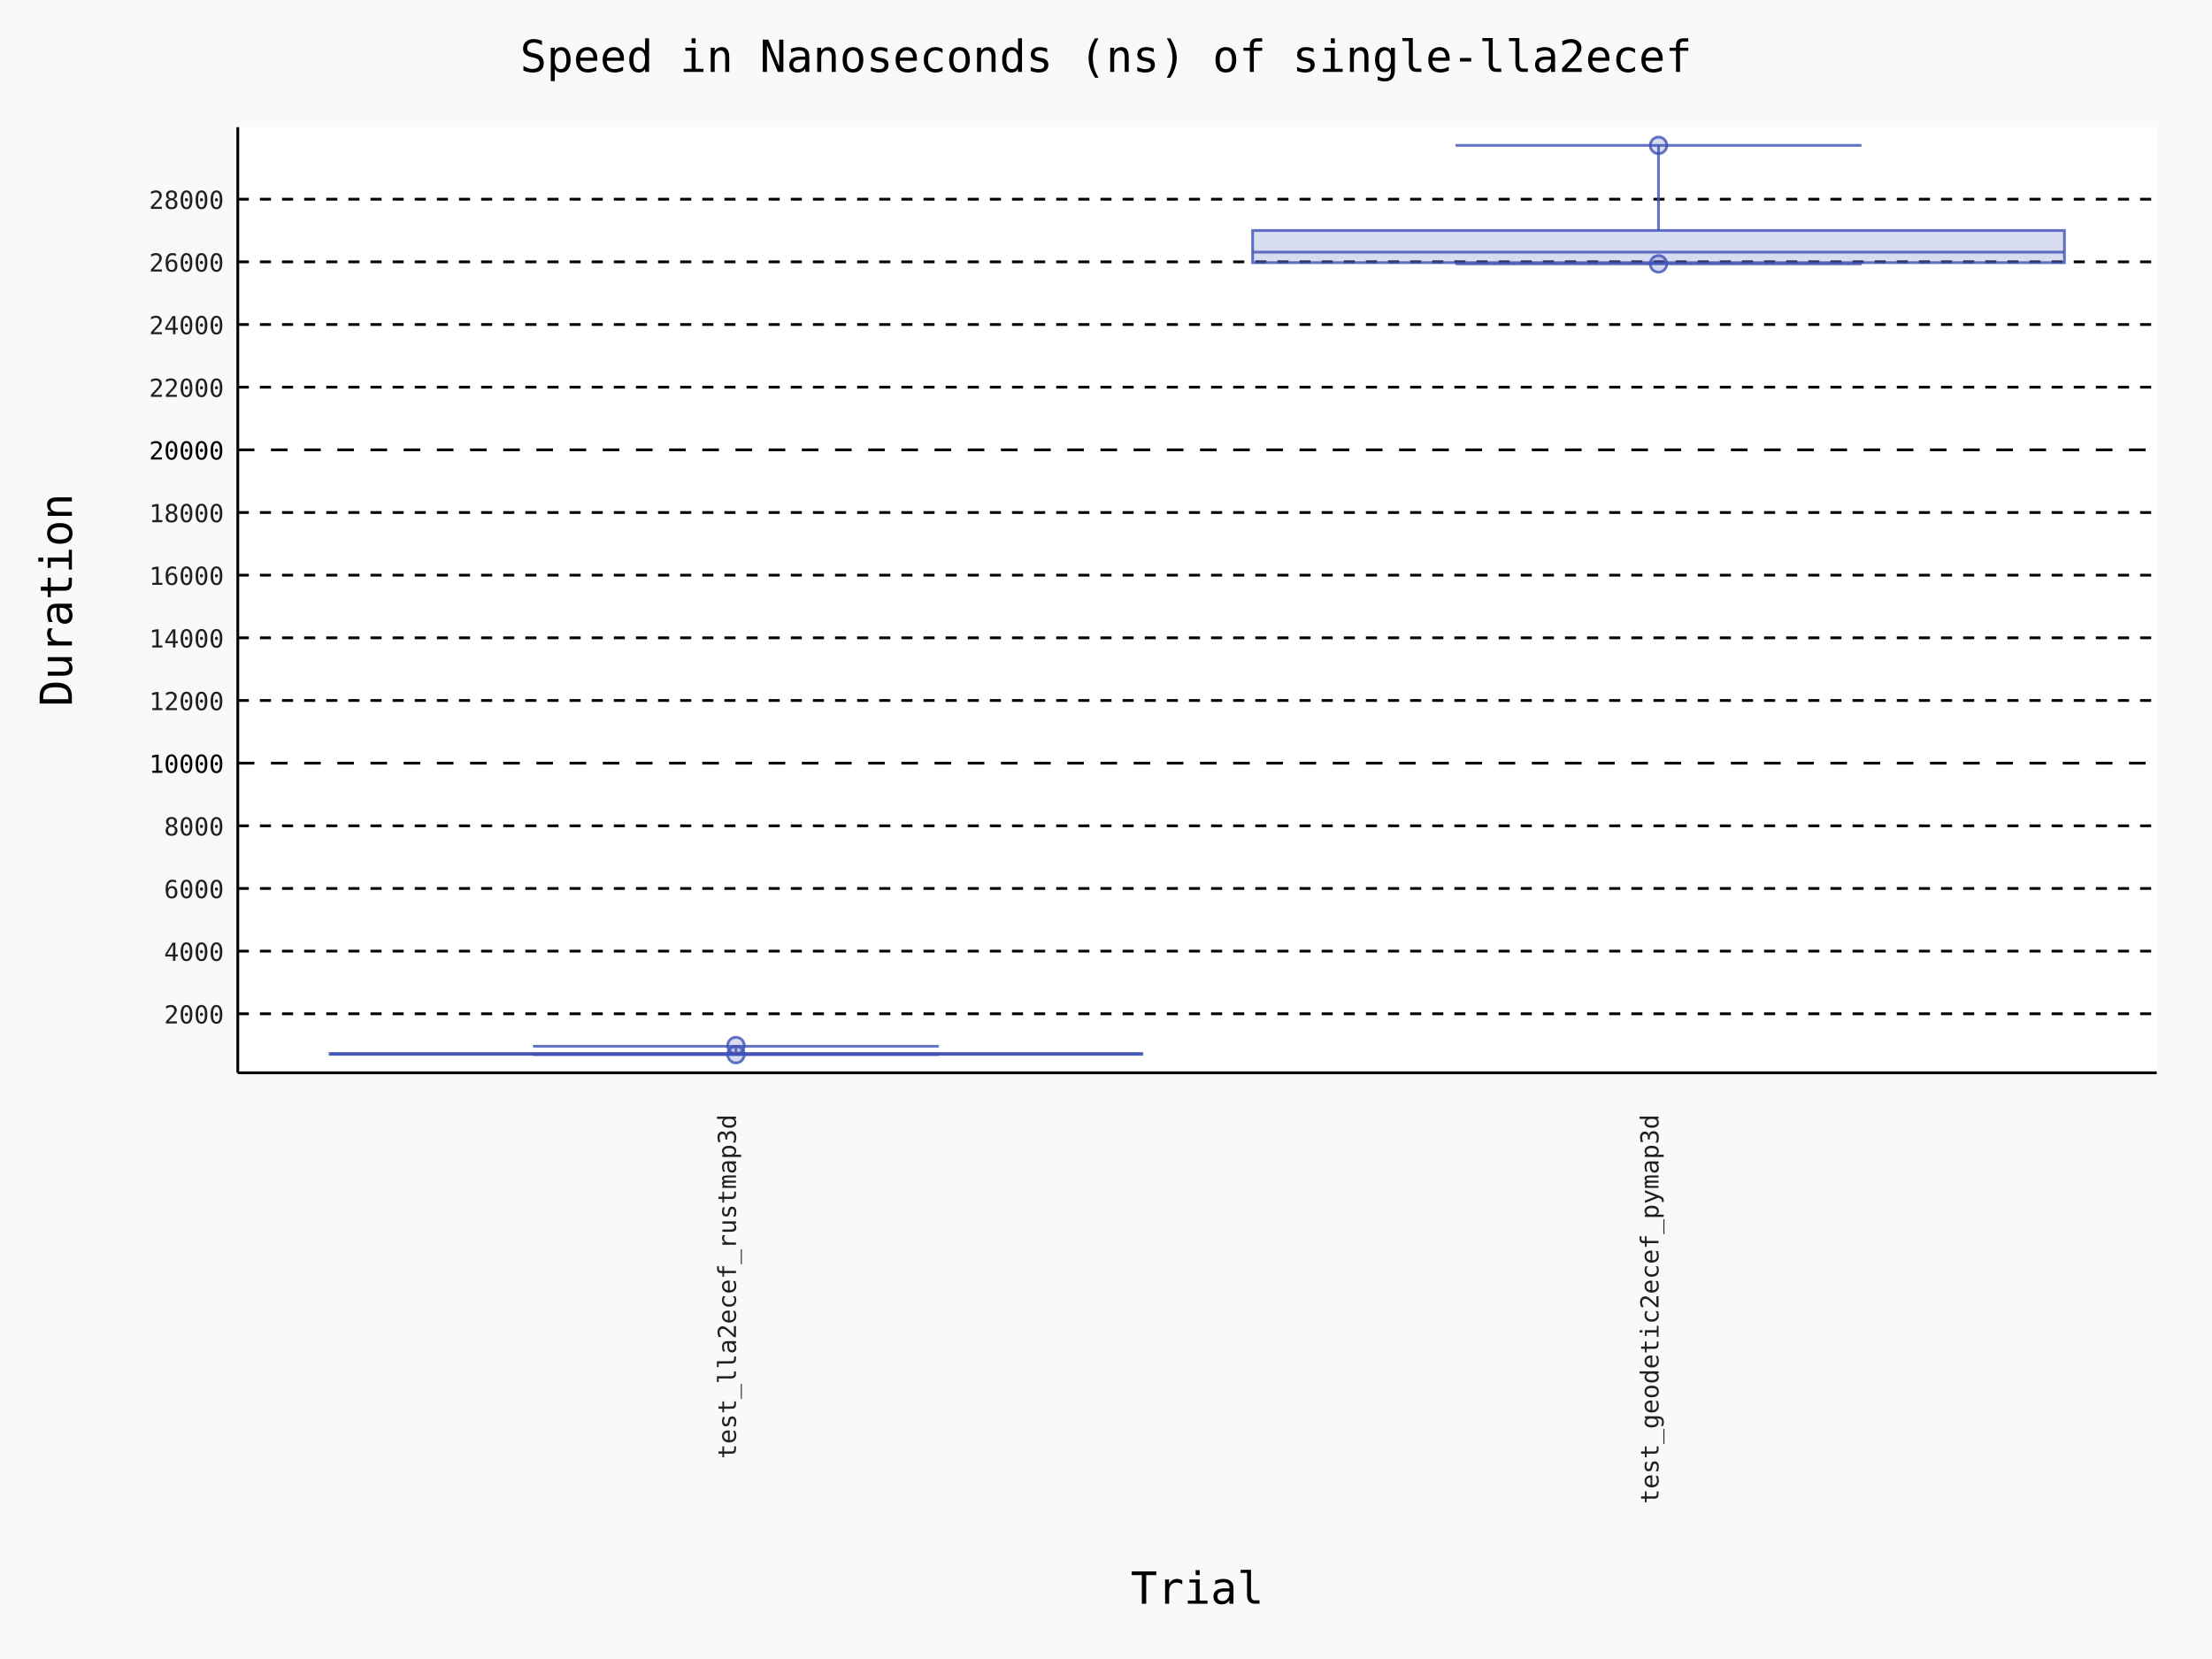
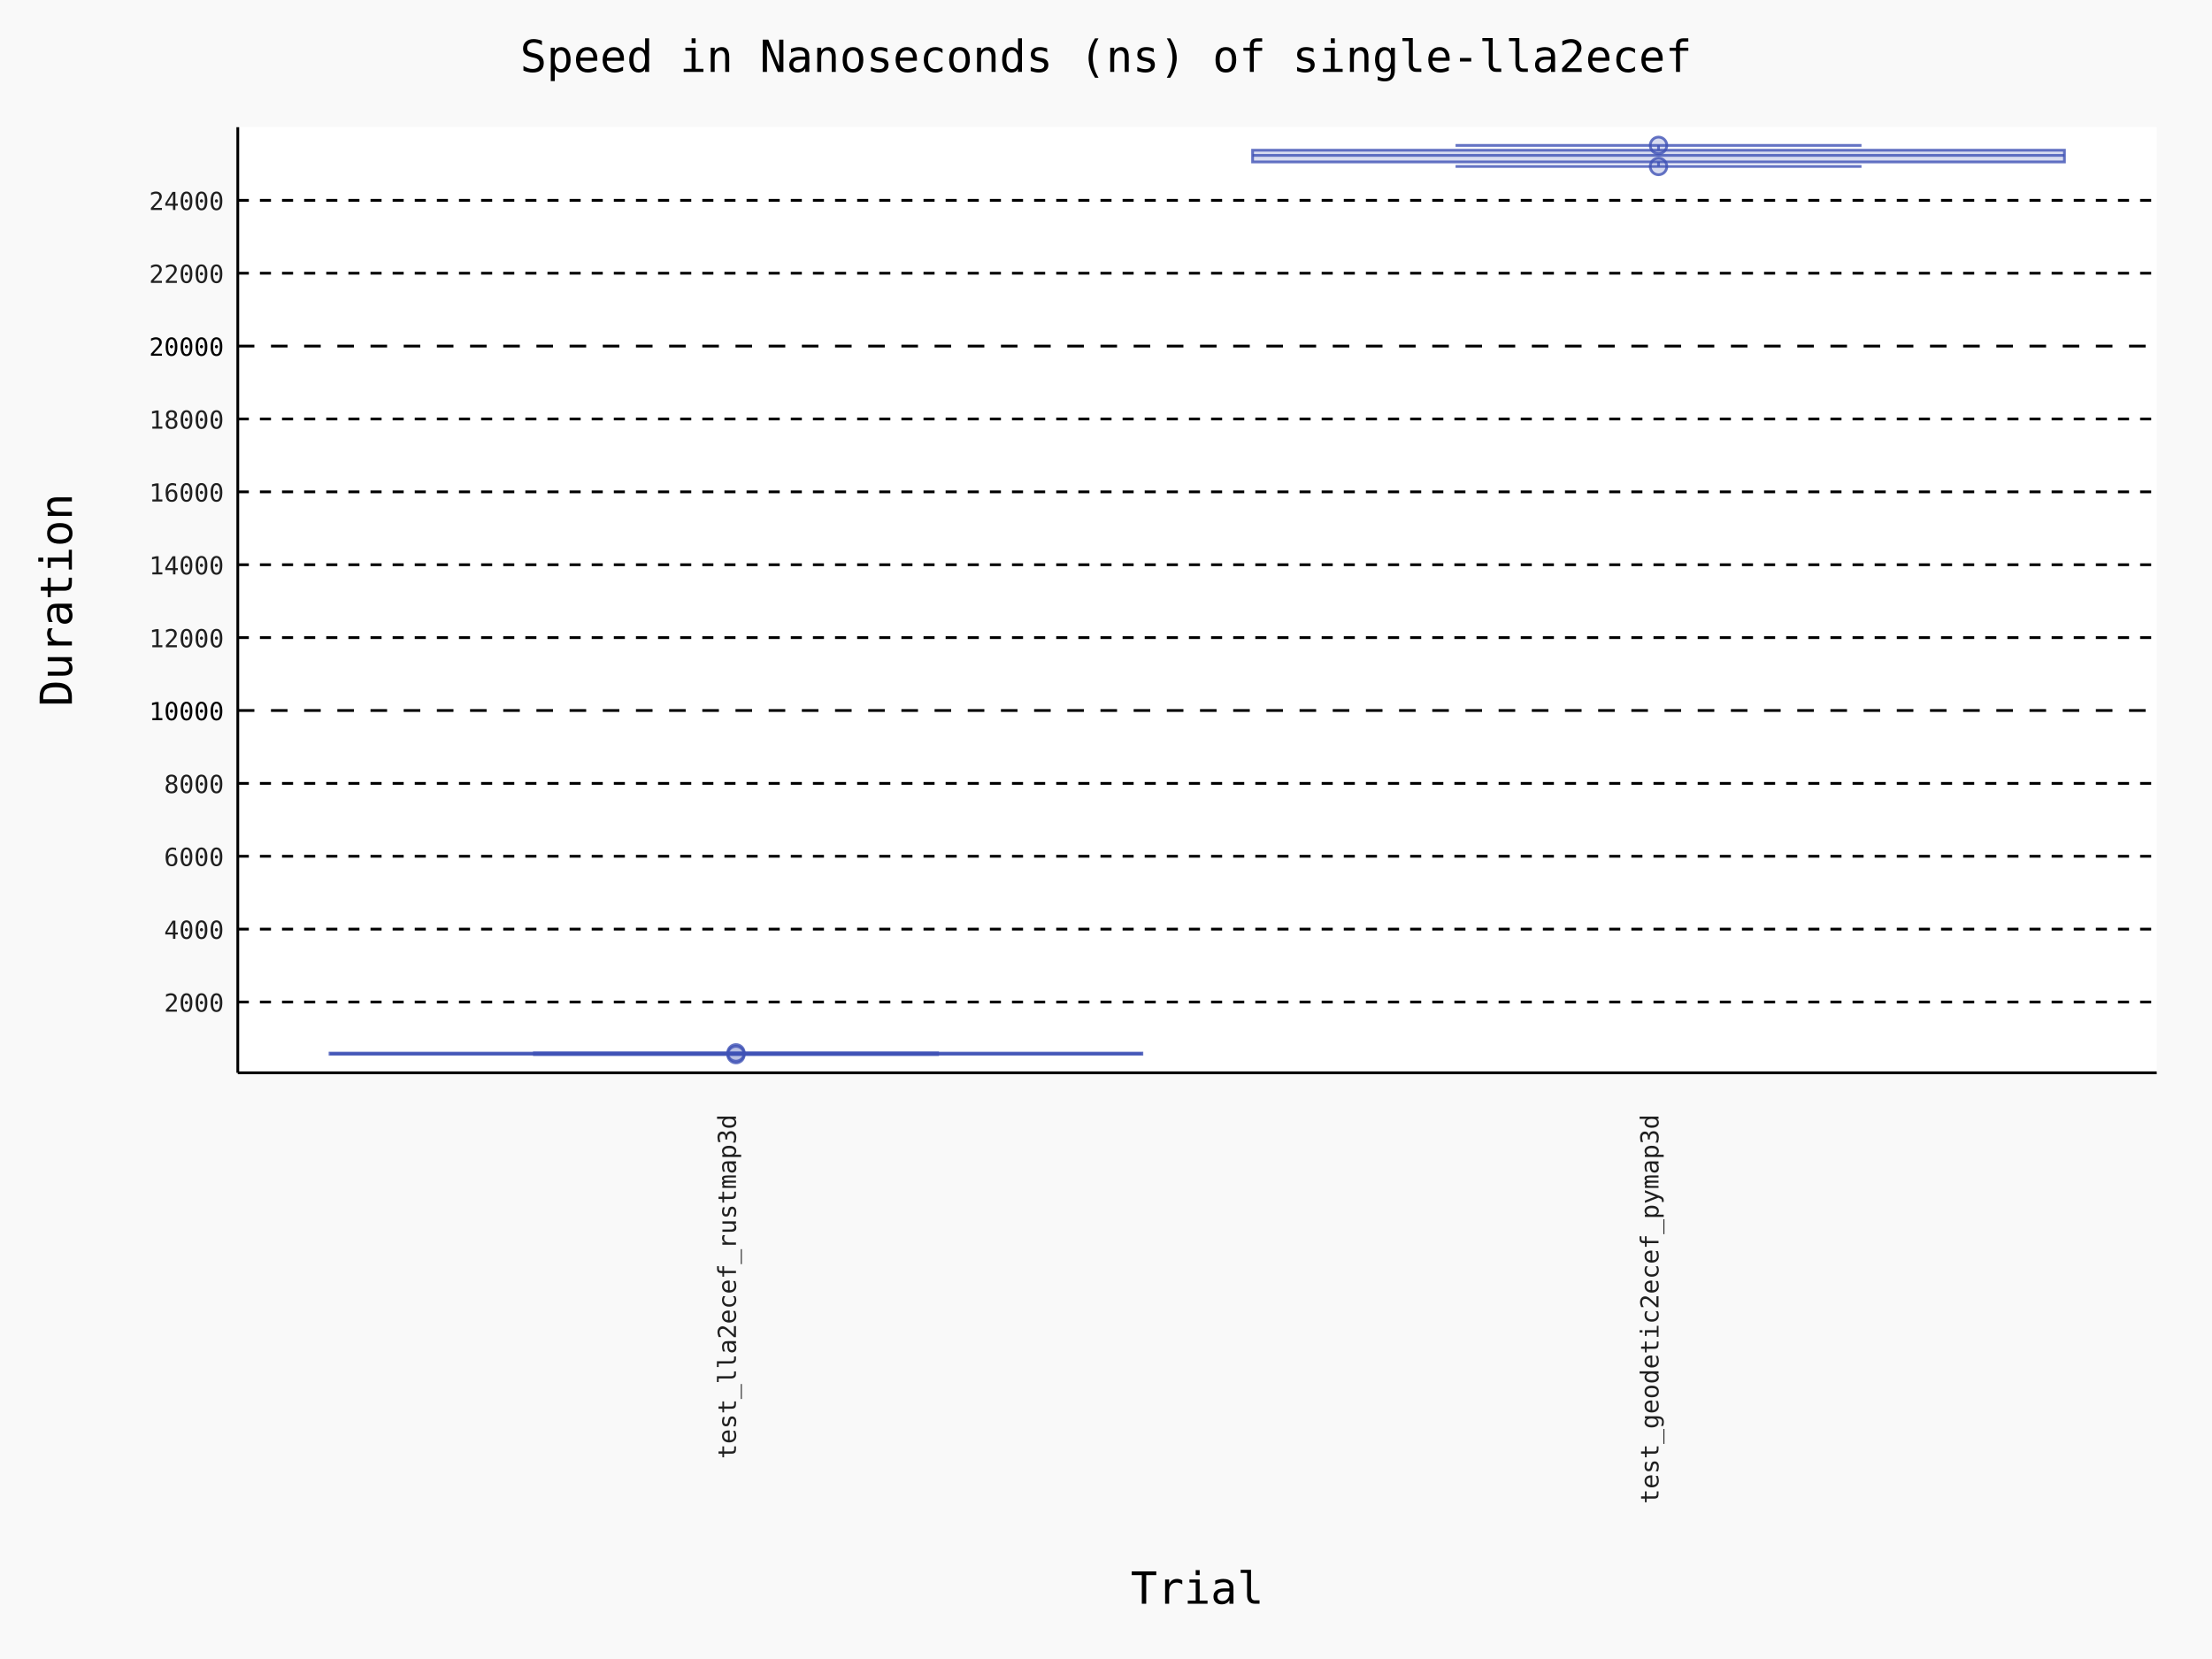
- <svg xmlns="http://www.w3.org/2000/svg" id="chart-79ec51a6-bb19-4139-9aab-94d301a264d2" class="pygal-chart" viewBox="0 0 800 600">
+ <svg xmlns="http://www.w3.org/2000/svg" id="chart-8e1dbbb6-3664-44b7-863e-8e2652771806" class="pygal-chart" viewBox="0 0 800 600">
  <defs>
-     <style type="text/css">#chart-79ec51a6-bb19-4139-9aab-94d301a264d2{-webkit-user-select:none;-webkit-font-smoothing:antialiased;font-family:Consolas,"Deja Vu Sans Mono","Bitstream Vera Sans Mono","Courier New",monospace}#chart-79ec51a6-bb19-4139-9aab-94d301a264d2 .title{font-family:Consolas,"Deja Vu Sans Mono","Bitstream Vera Sans Mono","Courier New",monospace;font-size:16px}#chart-79ec51a6-bb19-4139-9aab-94d301a264d2 .legends .legend text{font-family:Consolas,"Deja Vu Sans Mono","Bitstream Vera Sans Mono","Courier New",monospace;font-size:14px}#chart-79ec51a6-bb19-4139-9aab-94d301a264d2 .axis text{font-family:Consolas,"Deja Vu Sans Mono","Bitstream Vera Sans Mono","Courier New",monospace;font-size:10px}#chart-79ec51a6-bb19-4139-9aab-94d301a264d2 .axis text.major{font-family:Consolas,"Deja Vu Sans Mono","Bitstream Vera Sans Mono","Courier New",monospace;font-size:10px}#chart-79ec51a6-bb19-4139-9aab-94d301a264d2 .text-overlay text.value{font-family:Consolas,"Deja Vu Sans Mono","Bitstream Vera Sans Mono","Courier New",monospace;font-size:16px}#chart-79ec51a6-bb19-4139-9aab-94d301a264d2 .text-overlay text.label{font-family:Consolas,"Deja Vu Sans Mono","Bitstream Vera Sans Mono","Courier New",monospace;font-size:10px}#chart-79ec51a6-bb19-4139-9aab-94d301a264d2 .tooltip{font-family:Consolas,"Deja Vu Sans Mono","Bitstream Vera Sans Mono","Courier New",monospace;font-size:14px}#chart-79ec51a6-bb19-4139-9aab-94d301a264d2 text.no_data{font-family:Consolas,"Deja Vu Sans Mono","Bitstream Vera Sans Mono","Courier New",monospace;font-size:64px}
- #chart-79ec51a6-bb19-4139-9aab-94d301a264d2{background-color:rgba(249,249,249,1)}#chart-79ec51a6-bb19-4139-9aab-94d301a264d2 path,#chart-79ec51a6-bb19-4139-9aab-94d301a264d2 line,#chart-79ec51a6-bb19-4139-9aab-94d301a264d2 rect,#chart-79ec51a6-bb19-4139-9aab-94d301a264d2 circle{-webkit-transition:150ms;-moz-transition:150ms;transition:150ms}#chart-79ec51a6-bb19-4139-9aab-94d301a264d2 .graph &gt; .background{fill:rgba(249,249,249,1)}#chart-79ec51a6-bb19-4139-9aab-94d301a264d2 .plot &gt; .background{fill:rgba(255,255,255,1)}#chart-79ec51a6-bb19-4139-9aab-94d301a264d2 .graph{fill:rgba(0,0,0,.87)}#chart-79ec51a6-bb19-4139-9aab-94d301a264d2 text.no_data{fill:rgba(0,0,0,1)}#chart-79ec51a6-bb19-4139-9aab-94d301a264d2 .title{fill:rgba(0,0,0,1)}#chart-79ec51a6-bb19-4139-9aab-94d301a264d2 .legends .legend text{fill:rgba(0,0,0,.87)}#chart-79ec51a6-bb19-4139-9aab-94d301a264d2 .legends .legend:hover text{fill:rgba(0,0,0,1)}#chart-79ec51a6-bb19-4139-9aab-94d301a264d2 .axis .line{stroke:rgba(0,0,0,1)}#chart-79ec51a6-bb19-4139-9aab-94d301a264d2 .axis .guide.line{stroke:rgba(0,0,0,.54)}#chart-79ec51a6-bb19-4139-9aab-94d301a264d2 .axis .major.line{stroke:rgba(0,0,0,.87)}#chart-79ec51a6-bb19-4139-9aab-94d301a264d2 .axis text.major{fill:rgba(0,0,0,1)}#chart-79ec51a6-bb19-4139-9aab-94d301a264d2 .axis.y .guides:hover .guide.line,#chart-79ec51a6-bb19-4139-9aab-94d301a264d2 .line-graph .axis.x .guides:hover .guide.line,#chart-79ec51a6-bb19-4139-9aab-94d301a264d2 .stackedline-graph .axis.x .guides:hover .guide.line,#chart-79ec51a6-bb19-4139-9aab-94d301a264d2 .xy-graph .axis.x .guides:hover .guide.line{stroke:rgba(0,0,0,1)}#chart-79ec51a6-bb19-4139-9aab-94d301a264d2 .axis .guides:hover text{fill:rgba(0,0,0,1)}#chart-79ec51a6-bb19-4139-9aab-94d301a264d2 .reactive{fill-opacity:.7;stroke-opacity:.8;stroke-width:1}#chart-79ec51a6-bb19-4139-9aab-94d301a264d2 .ci{stroke:rgba(0,0,0,.87)}#chart-79ec51a6-bb19-4139-9aab-94d301a264d2 .reactive.active,#chart-79ec51a6-bb19-4139-9aab-94d301a264d2 .active .reactive{fill-opacity:.8;stroke-opacity:.9;stroke-width:4}#chart-79ec51a6-bb19-4139-9aab-94d301a264d2 .ci .reactive.active{stroke-width:1.5}#chart-79ec51a6-bb19-4139-9aab-94d301a264d2 .series text{fill:rgba(0,0,0,1)}#chart-79ec51a6-bb19-4139-9aab-94d301a264d2 .tooltip rect{fill:rgba(255,255,255,1);stroke:rgba(0,0,0,1);-webkit-transition:opacity 150ms;-moz-transition:opacity 150ms;transition:opacity 150ms}#chart-79ec51a6-bb19-4139-9aab-94d301a264d2 .tooltip .label{fill:rgba(0,0,0,.87)}#chart-79ec51a6-bb19-4139-9aab-94d301a264d2 .tooltip .label{fill:rgba(0,0,0,.87)}#chart-79ec51a6-bb19-4139-9aab-94d301a264d2 .tooltip .legend{font-size:.8em;fill:rgba(0,0,0,.54)}#chart-79ec51a6-bb19-4139-9aab-94d301a264d2 .tooltip .x_label{font-size:.6em;fill:rgba(0,0,0,1)}#chart-79ec51a6-bb19-4139-9aab-94d301a264d2 .tooltip .xlink{font-size:.5em;text-decoration:underline}#chart-79ec51a6-bb19-4139-9aab-94d301a264d2 .tooltip .value{font-size:1.5em}#chart-79ec51a6-bb19-4139-9aab-94d301a264d2 .bound{font-size:.5em}#chart-79ec51a6-bb19-4139-9aab-94d301a264d2 .max-value{font-size:.75em;fill:rgba(0,0,0,.54)}#chart-79ec51a6-bb19-4139-9aab-94d301a264d2 .map-element{fill:rgba(255,255,255,1);stroke:rgba(0,0,0,.54) !important}#chart-79ec51a6-bb19-4139-9aab-94d301a264d2 .map-element .reactive{fill-opacity:inherit;stroke-opacity:inherit}#chart-79ec51a6-bb19-4139-9aab-94d301a264d2 .color-0,#chart-79ec51a6-bb19-4139-9aab-94d301a264d2 .color-0 a:visited{stroke:#3F51B5;fill:#3F51B5}#chart-79ec51a6-bb19-4139-9aab-94d301a264d2 .color-1,#chart-79ec51a6-bb19-4139-9aab-94d301a264d2 .color-1 a:visited{stroke:#3F51B5;fill:#3F51B5}#chart-79ec51a6-bb19-4139-9aab-94d301a264d2 .text-overlay .color-0 text{fill:black}#chart-79ec51a6-bb19-4139-9aab-94d301a264d2 .text-overlay .color-1 text{fill:black}
- #chart-79ec51a6-bb19-4139-9aab-94d301a264d2 text.no_data{text-anchor:middle}#chart-79ec51a6-bb19-4139-9aab-94d301a264d2 .guide.line{fill:none}#chart-79ec51a6-bb19-4139-9aab-94d301a264d2 .centered{text-anchor:middle}#chart-79ec51a6-bb19-4139-9aab-94d301a264d2 .title{text-anchor:middle}#chart-79ec51a6-bb19-4139-9aab-94d301a264d2 .legends .legend text{fill-opacity:1}#chart-79ec51a6-bb19-4139-9aab-94d301a264d2 .axis.x text{text-anchor:middle}#chart-79ec51a6-bb19-4139-9aab-94d301a264d2 .axis.x:not(.web) text[transform]{text-anchor:start}#chart-79ec51a6-bb19-4139-9aab-94d301a264d2 .axis.x:not(.web) text[transform].backwards{text-anchor:end}#chart-79ec51a6-bb19-4139-9aab-94d301a264d2 .axis.y text{text-anchor:end}#chart-79ec51a6-bb19-4139-9aab-94d301a264d2 .axis.y text[transform].backwards{text-anchor:start}#chart-79ec51a6-bb19-4139-9aab-94d301a264d2 .axis.y2 text{text-anchor:start}#chart-79ec51a6-bb19-4139-9aab-94d301a264d2 .axis.y2 text[transform].backwards{text-anchor:end}#chart-79ec51a6-bb19-4139-9aab-94d301a264d2 .axis .guide.line{stroke-dasharray:4,4;stroke:black}#chart-79ec51a6-bb19-4139-9aab-94d301a264d2 .axis .major.guide.line{stroke-dasharray:6,6;stroke:black}#chart-79ec51a6-bb19-4139-9aab-94d301a264d2 .horizontal .axis.y .guide.line,#chart-79ec51a6-bb19-4139-9aab-94d301a264d2 .horizontal .axis.y2 .guide.line,#chart-79ec51a6-bb19-4139-9aab-94d301a264d2 .vertical .axis.x .guide.line{opacity:0}#chart-79ec51a6-bb19-4139-9aab-94d301a264d2 .horizontal .axis.always_show .guide.line,#chart-79ec51a6-bb19-4139-9aab-94d301a264d2 .vertical .axis.always_show .guide.line{opacity:1 !important}#chart-79ec51a6-bb19-4139-9aab-94d301a264d2 .axis.y .guides:hover .guide.line,#chart-79ec51a6-bb19-4139-9aab-94d301a264d2 .axis.y2 .guides:hover .guide.line,#chart-79ec51a6-bb19-4139-9aab-94d301a264d2 .axis.x .guides:hover .guide.line{opacity:1}#chart-79ec51a6-bb19-4139-9aab-94d301a264d2 .axis .guides:hover text{opacity:1}#chart-79ec51a6-bb19-4139-9aab-94d301a264d2 .nofill{fill:none}#chart-79ec51a6-bb19-4139-9aab-94d301a264d2 .subtle-fill{fill-opacity:.2}#chart-79ec51a6-bb19-4139-9aab-94d301a264d2 .dot{stroke-width:1px;fill-opacity:1;stroke-opacity:1}#chart-79ec51a6-bb19-4139-9aab-94d301a264d2 .dot.active{stroke-width:5px}#chart-79ec51a6-bb19-4139-9aab-94d301a264d2 .dot.negative{fill:transparent}#chart-79ec51a6-bb19-4139-9aab-94d301a264d2 text,#chart-79ec51a6-bb19-4139-9aab-94d301a264d2 tspan{stroke:none !important}#chart-79ec51a6-bb19-4139-9aab-94d301a264d2 .series text.active{opacity:1}#chart-79ec51a6-bb19-4139-9aab-94d301a264d2 .tooltip rect{fill-opacity:.95;stroke-width:.5}#chart-79ec51a6-bb19-4139-9aab-94d301a264d2 .tooltip text{fill-opacity:1}#chart-79ec51a6-bb19-4139-9aab-94d301a264d2 .showable{visibility:hidden}#chart-79ec51a6-bb19-4139-9aab-94d301a264d2 .showable.shown{visibility:visible}#chart-79ec51a6-bb19-4139-9aab-94d301a264d2 .gauge-background{fill:rgba(229,229,229,1);stroke:none}#chart-79ec51a6-bb19-4139-9aab-94d301a264d2 .bg-lines{stroke:rgba(249,249,249,1);stroke-width:2px}
+     <style type="text/css">#chart-8e1dbbb6-3664-44b7-863e-8e2652771806{-webkit-user-select:none;-webkit-font-smoothing:antialiased;font-family:Consolas,"Deja Vu Sans Mono","Bitstream Vera Sans Mono","Courier New",monospace}#chart-8e1dbbb6-3664-44b7-863e-8e2652771806 .title{font-family:Consolas,"Deja Vu Sans Mono","Bitstream Vera Sans Mono","Courier New",monospace;font-size:16px}#chart-8e1dbbb6-3664-44b7-863e-8e2652771806 .legends .legend text{font-family:Consolas,"Deja Vu Sans Mono","Bitstream Vera Sans Mono","Courier New",monospace;font-size:14px}#chart-8e1dbbb6-3664-44b7-863e-8e2652771806 .axis text{font-family:Consolas,"Deja Vu Sans Mono","Bitstream Vera Sans Mono","Courier New",monospace;font-size:10px}#chart-8e1dbbb6-3664-44b7-863e-8e2652771806 .axis text.major{font-family:Consolas,"Deja Vu Sans Mono","Bitstream Vera Sans Mono","Courier New",monospace;font-size:10px}#chart-8e1dbbb6-3664-44b7-863e-8e2652771806 .text-overlay text.value{font-family:Consolas,"Deja Vu Sans Mono","Bitstream Vera Sans Mono","Courier New",monospace;font-size:16px}#chart-8e1dbbb6-3664-44b7-863e-8e2652771806 .text-overlay text.label{font-family:Consolas,"Deja Vu Sans Mono","Bitstream Vera Sans Mono","Courier New",monospace;font-size:10px}#chart-8e1dbbb6-3664-44b7-863e-8e2652771806 .tooltip{font-family:Consolas,"Deja Vu Sans Mono","Bitstream Vera Sans Mono","Courier New",monospace;font-size:14px}#chart-8e1dbbb6-3664-44b7-863e-8e2652771806 text.no_data{font-family:Consolas,"Deja Vu Sans Mono","Bitstream Vera Sans Mono","Courier New",monospace;font-size:64px}
+ #chart-8e1dbbb6-3664-44b7-863e-8e2652771806{background-color:rgba(249,249,249,1)}#chart-8e1dbbb6-3664-44b7-863e-8e2652771806 path,#chart-8e1dbbb6-3664-44b7-863e-8e2652771806 line,#chart-8e1dbbb6-3664-44b7-863e-8e2652771806 rect,#chart-8e1dbbb6-3664-44b7-863e-8e2652771806 circle{-webkit-transition:150ms;-moz-transition:150ms;transition:150ms}#chart-8e1dbbb6-3664-44b7-863e-8e2652771806 .graph &gt; .background{fill:rgba(249,249,249,1)}#chart-8e1dbbb6-3664-44b7-863e-8e2652771806 .plot &gt; .background{fill:rgba(255,255,255,1)}#chart-8e1dbbb6-3664-44b7-863e-8e2652771806 .graph{fill:rgba(0,0,0,.87)}#chart-8e1dbbb6-3664-44b7-863e-8e2652771806 text.no_data{fill:rgba(0,0,0,1)}#chart-8e1dbbb6-3664-44b7-863e-8e2652771806 .title{fill:rgba(0,0,0,1)}#chart-8e1dbbb6-3664-44b7-863e-8e2652771806 .legends .legend text{fill:rgba(0,0,0,.87)}#chart-8e1dbbb6-3664-44b7-863e-8e2652771806 .legends .legend:hover text{fill:rgba(0,0,0,1)}#chart-8e1dbbb6-3664-44b7-863e-8e2652771806 .axis .line{stroke:rgba(0,0,0,1)}#chart-8e1dbbb6-3664-44b7-863e-8e2652771806 .axis .guide.line{stroke:rgba(0,0,0,.54)}#chart-8e1dbbb6-3664-44b7-863e-8e2652771806 .axis .major.line{stroke:rgba(0,0,0,.87)}#chart-8e1dbbb6-3664-44b7-863e-8e2652771806 .axis text.major{fill:rgba(0,0,0,1)}#chart-8e1dbbb6-3664-44b7-863e-8e2652771806 .axis.y .guides:hover .guide.line,#chart-8e1dbbb6-3664-44b7-863e-8e2652771806 .line-graph .axis.x .guides:hover .guide.line,#chart-8e1dbbb6-3664-44b7-863e-8e2652771806 .stackedline-graph .axis.x .guides:hover .guide.line,#chart-8e1dbbb6-3664-44b7-863e-8e2652771806 .xy-graph .axis.x .guides:hover .guide.line{stroke:rgba(0,0,0,1)}#chart-8e1dbbb6-3664-44b7-863e-8e2652771806 .axis .guides:hover text{fill:rgba(0,0,0,1)}#chart-8e1dbbb6-3664-44b7-863e-8e2652771806 .reactive{fill-opacity:.7;stroke-opacity:.8;stroke-width:1}#chart-8e1dbbb6-3664-44b7-863e-8e2652771806 .ci{stroke:rgba(0,0,0,.87)}#chart-8e1dbbb6-3664-44b7-863e-8e2652771806 .reactive.active,#chart-8e1dbbb6-3664-44b7-863e-8e2652771806 .active .reactive{fill-opacity:.8;stroke-opacity:.9;stroke-width:4}#chart-8e1dbbb6-3664-44b7-863e-8e2652771806 .ci .reactive.active{stroke-width:1.5}#chart-8e1dbbb6-3664-44b7-863e-8e2652771806 .series text{fill:rgba(0,0,0,1)}#chart-8e1dbbb6-3664-44b7-863e-8e2652771806 .tooltip rect{fill:rgba(255,255,255,1);stroke:rgba(0,0,0,1);-webkit-transition:opacity 150ms;-moz-transition:opacity 150ms;transition:opacity 150ms}#chart-8e1dbbb6-3664-44b7-863e-8e2652771806 .tooltip .label{fill:rgba(0,0,0,.87)}#chart-8e1dbbb6-3664-44b7-863e-8e2652771806 .tooltip .label{fill:rgba(0,0,0,.87)}#chart-8e1dbbb6-3664-44b7-863e-8e2652771806 .tooltip .legend{font-size:.8em;fill:rgba(0,0,0,.54)}#chart-8e1dbbb6-3664-44b7-863e-8e2652771806 .tooltip .x_label{font-size:.6em;fill:rgba(0,0,0,1)}#chart-8e1dbbb6-3664-44b7-863e-8e2652771806 .tooltip .xlink{font-size:.5em;text-decoration:underline}#chart-8e1dbbb6-3664-44b7-863e-8e2652771806 .tooltip .value{font-size:1.5em}#chart-8e1dbbb6-3664-44b7-863e-8e2652771806 .bound{font-size:.5em}#chart-8e1dbbb6-3664-44b7-863e-8e2652771806 .max-value{font-size:.75em;fill:rgba(0,0,0,.54)}#chart-8e1dbbb6-3664-44b7-863e-8e2652771806 .map-element{fill:rgba(255,255,255,1);stroke:rgba(0,0,0,.54) !important}#chart-8e1dbbb6-3664-44b7-863e-8e2652771806 .map-element .reactive{fill-opacity:inherit;stroke-opacity:inherit}#chart-8e1dbbb6-3664-44b7-863e-8e2652771806 .color-0,#chart-8e1dbbb6-3664-44b7-863e-8e2652771806 .color-0 a:visited{stroke:#3F51B5;fill:#3F51B5}#chart-8e1dbbb6-3664-44b7-863e-8e2652771806 .color-1,#chart-8e1dbbb6-3664-44b7-863e-8e2652771806 .color-1 a:visited{stroke:#3F51B5;fill:#3F51B5}#chart-8e1dbbb6-3664-44b7-863e-8e2652771806 .text-overlay .color-0 text{fill:black}#chart-8e1dbbb6-3664-44b7-863e-8e2652771806 .text-overlay .color-1 text{fill:black}
+ #chart-8e1dbbb6-3664-44b7-863e-8e2652771806 text.no_data{text-anchor:middle}#chart-8e1dbbb6-3664-44b7-863e-8e2652771806 .guide.line{fill:none}#chart-8e1dbbb6-3664-44b7-863e-8e2652771806 .centered{text-anchor:middle}#chart-8e1dbbb6-3664-44b7-863e-8e2652771806 .title{text-anchor:middle}#chart-8e1dbbb6-3664-44b7-863e-8e2652771806 .legends .legend text{fill-opacity:1}#chart-8e1dbbb6-3664-44b7-863e-8e2652771806 .axis.x text{text-anchor:middle}#chart-8e1dbbb6-3664-44b7-863e-8e2652771806 .axis.x:not(.web) text[transform]{text-anchor:start}#chart-8e1dbbb6-3664-44b7-863e-8e2652771806 .axis.x:not(.web) text[transform].backwards{text-anchor:end}#chart-8e1dbbb6-3664-44b7-863e-8e2652771806 .axis.y text{text-anchor:end}#chart-8e1dbbb6-3664-44b7-863e-8e2652771806 .axis.y text[transform].backwards{text-anchor:start}#chart-8e1dbbb6-3664-44b7-863e-8e2652771806 .axis.y2 text{text-anchor:start}#chart-8e1dbbb6-3664-44b7-863e-8e2652771806 .axis.y2 text[transform].backwards{text-anchor:end}#chart-8e1dbbb6-3664-44b7-863e-8e2652771806 .axis .guide.line{stroke-dasharray:4,4;stroke:black}#chart-8e1dbbb6-3664-44b7-863e-8e2652771806 .axis .major.guide.line{stroke-dasharray:6,6;stroke:black}#chart-8e1dbbb6-3664-44b7-863e-8e2652771806 .horizontal .axis.y .guide.line,#chart-8e1dbbb6-3664-44b7-863e-8e2652771806 .horizontal .axis.y2 .guide.line,#chart-8e1dbbb6-3664-44b7-863e-8e2652771806 .vertical .axis.x .guide.line{opacity:0}#chart-8e1dbbb6-3664-44b7-863e-8e2652771806 .horizontal .axis.always_show .guide.line,#chart-8e1dbbb6-3664-44b7-863e-8e2652771806 .vertical .axis.always_show .guide.line{opacity:1 !important}#chart-8e1dbbb6-3664-44b7-863e-8e2652771806 .axis.y .guides:hover .guide.line,#chart-8e1dbbb6-3664-44b7-863e-8e2652771806 .axis.y2 .guides:hover .guide.line,#chart-8e1dbbb6-3664-44b7-863e-8e2652771806 .axis.x .guides:hover .guide.line{opacity:1}#chart-8e1dbbb6-3664-44b7-863e-8e2652771806 .axis .guides:hover text{opacity:1}#chart-8e1dbbb6-3664-44b7-863e-8e2652771806 .nofill{fill:none}#chart-8e1dbbb6-3664-44b7-863e-8e2652771806 .subtle-fill{fill-opacity:.2}#chart-8e1dbbb6-3664-44b7-863e-8e2652771806 .dot{stroke-width:1px;fill-opacity:1;stroke-opacity:1}#chart-8e1dbbb6-3664-44b7-863e-8e2652771806 .dot.active{stroke-width:5px}#chart-8e1dbbb6-3664-44b7-863e-8e2652771806 .dot.negative{fill:transparent}#chart-8e1dbbb6-3664-44b7-863e-8e2652771806 text,#chart-8e1dbbb6-3664-44b7-863e-8e2652771806 tspan{stroke:none !important}#chart-8e1dbbb6-3664-44b7-863e-8e2652771806 .series text.active{opacity:1}#chart-8e1dbbb6-3664-44b7-863e-8e2652771806 .tooltip rect{fill-opacity:.95;stroke-width:.5}#chart-8e1dbbb6-3664-44b7-863e-8e2652771806 .tooltip text{fill-opacity:1}#chart-8e1dbbb6-3664-44b7-863e-8e2652771806 .showable{visibility:hidden}#chart-8e1dbbb6-3664-44b7-863e-8e2652771806 .showable.shown{visibility:visible}#chart-8e1dbbb6-3664-44b7-863e-8e2652771806 .gauge-background{fill:rgba(229,229,229,1);stroke:none}#chart-8e1dbbb6-3664-44b7-863e-8e2652771806 .bg-lines{stroke:rgba(249,249,249,1);stroke-width:2px}
.tooltip .value{font-size:1em !important}.axis text{font-size:9px !important}</style>
  </defs>
  <g class="graph custombox-graph vertical">
    <rect x="0" y="0" width="800" height="600" class="background" />
    <g transform="translate(86, 46)" class="plot">
      <rect x="0" y="0" width="694.0" height="342.0" class="background" />
      <g class="axis y always_show">
        <path d="M0 342 h694" class="line" />
        <g class="guides">
-           <path d="M0 320.648 h694" class="guide line" />
-           <text x="-5" y="324.148" class="">2000</text>
+           <path d="M0 316.392 h694" class="guide line" />
+           <text x="-5" y="319.892" class="">2000</text>
        </g>
        <g class="guides">
-           <path d="M0 297.986 h694" class="guide line" />
-           <text x="-5" y="301.486" class="">4000</text>
+           <path d="M0 290.034 h694" class="guide line" />
+           <text x="-5" y="293.534" class="">4000</text>
        </g>
        <g class="guides">
-           <path d="M0 275.324 h694" class="guide line" />
-           <text x="-5" y="278.824" class="">6000</text>
+           <path d="M0 263.676 h694" class="guide line" />
+           <text x="-5" y="267.176" class="">6000</text>
        </g>
        <g class="guides">
-           <path d="M0 252.662 h694" class="guide line" />
-           <text x="-5" y="256.162" class="">8000</text>
+           <path d="M0 237.317 h694" class="guide line" />
+           <text x="-5" y="240.817" class="">8000</text>
        </g>
        <g class="guides">
-           <path d="M0 230 h694" class="major guide line" />
-           <text x="-5" y="233.5" class="major">10000</text>
+           <path d="M0 210.959 h694" class="major guide line" />
+           <text x="-5" y="214.459" class="major">10000</text>
        </g>
        <g class="guides">
-           <path d="M0 207.338 h694" class="guide line" />
-           <text x="-5" y="210.838" class="">12000</text>
+           <path d="M0 184.601 h694" class="guide line" />
+           <text x="-5" y="188.101" class="">12000</text>
        </g>
        <g class="guides">
-           <path d="M0 184.676 h694" class="guide line" />
-           <text x="-5" y="188.176" class="">14000</text>
+           <path d="M0 158.243 h694" class="guide line" />
+           <text x="-5" y="161.743" class="">14000</text>
        </g>
        <g class="guides">
-           <path d="M0 162.015 h694" class="guide line" />
-           <text x="-5" y="165.515" class="">16000</text>
+           <path d="M0 131.884 h694" class="guide line" />
+           <text x="-5" y="135.384" class="">16000</text>
        </g>
        <g class="guides">
-           <path d="M0 139.353 h694" class="guide line" />
-           <text x="-5" y="142.853" class="">18000</text>
+           <path d="M0 105.526 h694" class="guide line" />
+           <text x="-5" y="109.026" class="">18000</text>
        </g>
        <g class="guides">
-           <path d="M0 116.691 h694" class="major guide line" />
-           <text x="-5" y="120.191" class="major">20000</text>
+           <path d="M0 79.168 h694" class="major guide line" />
+           <text x="-5" y="82.668" class="major">20000</text>
        </g>
        <g class="guides">
-           <path d="M0 94.029 h694" class="guide line" />
-           <text x="-5" y="97.529" class="">22000</text>
+           <path d="M0 52.809 h694" class="guide line" />
+           <text x="-5" y="56.309" class="">22000</text>
        </g>
        <g class="guides">
-           <path d="M0 71.367 h694" class="guide line" />
-           <text x="-5" y="74.867" class="">24000</text>
-         </g>
-         <g class="guides">
-           <path d="M0 48.705 h694" class="guide line" />
-           <text x="-5" y="52.205" class="">26000</text>
-         </g>
-         <g class="guides">
-           <path d="M0 26.043 h694" class="guide line" />
-           <text x="-5" y="29.543" class="">28000</text>
+           <path d="M0 26.451 h694" class="guide line" />
+           <text x="-5" y="29.951" class="">24000</text>
        </g>
      </g>
      <g class="axis x">
        <path d="M0 0 v342" class="line" />
        <g class="guides">
          <path d="M180.173 0 v342" class="guide line" />
          <text x="180.173" y="357.0" class="backwards" transform="rotate(270 180.1731 357)">test_lla2ecef_rustmap3d</text>
        </g>
        <g class="guides">
          <path d="M513.827 0 v342" class="guide line" />
          <text x="513.827" y="357.0" class="backwards" transform="rotate(270 513.8269 357)">test_geodetic2ecef_pymap3d</text>
        </g>
      </g>
      <g class="series serie-0 color-0">
        <g class="boxes">
          <g class="box">
-             <path stroke-width="3" d="M106.769 335.412 L253.577 335.412" class="reactive tooltip-trigger" />
-             <path stroke-width="3" d="M33.365 335.182 L326.981 335.182" class="reactive tooltip-trigger" />
-             <path stroke-width="3" d="M106.769 332.396 L253.577 332.396" class="reactive tooltip-trigger" />
-             <path stroke-width="2" d="M180.173 335.412 L180.173 335.304" class="reactive tooltip-trigger" />
-             <path stroke-width="2" d="M180.173 332.396 L180.173 335.009" class="reactive tooltip-trigger" />
-             <rect x="33.365" y="335.009" height="0.294" width="293.615" class="subtle-fill reactive tooltip-trigger" />
-             <circle cx="180.173" cy="335.412" r="3" class="subtle-fill reactive tooltip-trigger" />
-             <circle cx="180.173" cy="332.145" r="3" class="subtle-fill reactive tooltip-trigger" />
+             <path stroke-width="3" d="M106.769 335.417 L253.577 335.417" class="reactive tooltip-trigger" />
+             <path stroke-width="3" d="M33.365 335.113 L326.981 335.113" class="reactive tooltip-trigger" />
+             <path stroke-width="3" d="M106.769 334.781 L253.577 334.781" class="reactive tooltip-trigger" />
+             <path stroke-width="2" d="M180.173 335.417 L180.173 335.263" class="reactive tooltip-trigger" />
+             <path stroke-width="2" d="M180.173 334.781 L180.173 334.858" class="reactive tooltip-trigger" />
+             <rect x="33.365" y="334.858" height="0.405" width="293.615" class="subtle-fill reactive tooltip-trigger" />
+             <circle cx="180.173" cy="335.417" r="3" class="subtle-fill reactive tooltip-trigger" />
+             <circle cx="180.173" cy="334.781" r="3" class="subtle-fill reactive tooltip-trigger" />
          </g>
        </g>
      </g>
      <g class="series serie-1 color-1">
        <g class="boxes">
          <g class="box">
-             <path stroke-width="3" d="M440.423 49.43 L587.231 49.43" class="reactive tooltip-trigger" />
-             <path stroke-width="3" d="M367.019 45.181 L660.635 45.181" class="reactive tooltip-trigger" />
-             <path stroke-width="3" d="M440.423 6.579 L587.231 6.579" class="reactive tooltip-trigger" />
-             <path stroke-width="2" d="M513.827 49.43 L513.827 48.992" class="reactive tooltip-trigger" />
-             <path stroke-width="2" d="M513.827 6.579 L513.827 37.355" class="reactive tooltip-trigger" />
-             <rect x="367.019" y="37.355" height="11.637" width="293.615" class="subtle-fill reactive tooltip-trigger" />
-             <circle cx="513.827" cy="49.43" r="3" class="subtle-fill reactive tooltip-trigger" />
-             <circle cx="513.827" cy="6.579" r="3" class="subtle-fill reactive tooltip-trigger" />
+             <path stroke-width="3" d="M440.423 14.197 L587.231 14.197" class="reactive tooltip-trigger" />
+             <path stroke-width="3" d="M367.019 10.193 L660.635 10.193" class="reactive tooltip-trigger" />
+             <path stroke-width="3" d="M440.423 6.582 L587.231 6.582" class="reactive tooltip-trigger" />
+             <path stroke-width="2" d="M513.827 14.197 L513.827 12.565" class="reactive tooltip-trigger" />
+             <path stroke-width="2" d="M513.827 6.582 L513.827 8.326" class="reactive tooltip-trigger" />
+             <rect x="367.019" y="8.326" height="4.238" width="293.615" class="subtle-fill reactive tooltip-trigger" />
+             <circle cx="513.827" cy="14.197" r="3" class="subtle-fill reactive tooltip-trigger" />
+             <circle cx="513.827" cy="6.582" r="3" class="subtle-fill reactive tooltip-trigger" />
          </g>
        </g>
      </g>
    </g>
    <g class="titles">
      <text x="400.0" y="26" class="title plot_title">Speed in Nanoseconds (ns) of single-lla2ecef</text>
      <text x="433.0" y="580.0" class="title">Trial</text>
      <text x="0" y="243.0" class="title" transform="rotate(-90 0 217)">Duration</text>
    </g>
    <g transform="translate(86, 46)" class="plot overlay">
      <g class="series serie-0 color-0" />
      <g class="series serie-1 color-1" />
    </g>
    <g transform="translate(86, 46)" class="plot text-overlay">
      <g class="series serie-0 color-0" />
      <g class="series serie-1 color-1" />
    </g>
    <g transform="translate(86, 46)" class="plot tooltip-overlay">
      <g transform="translate(0 0)" style="opacity: 0" class="tooltip">
        <rect rx="0" ry="0" width="0" height="0" class="tooltip-box" />
        <g class="text" />
      </g>
    </g>
  </g>
</svg>
